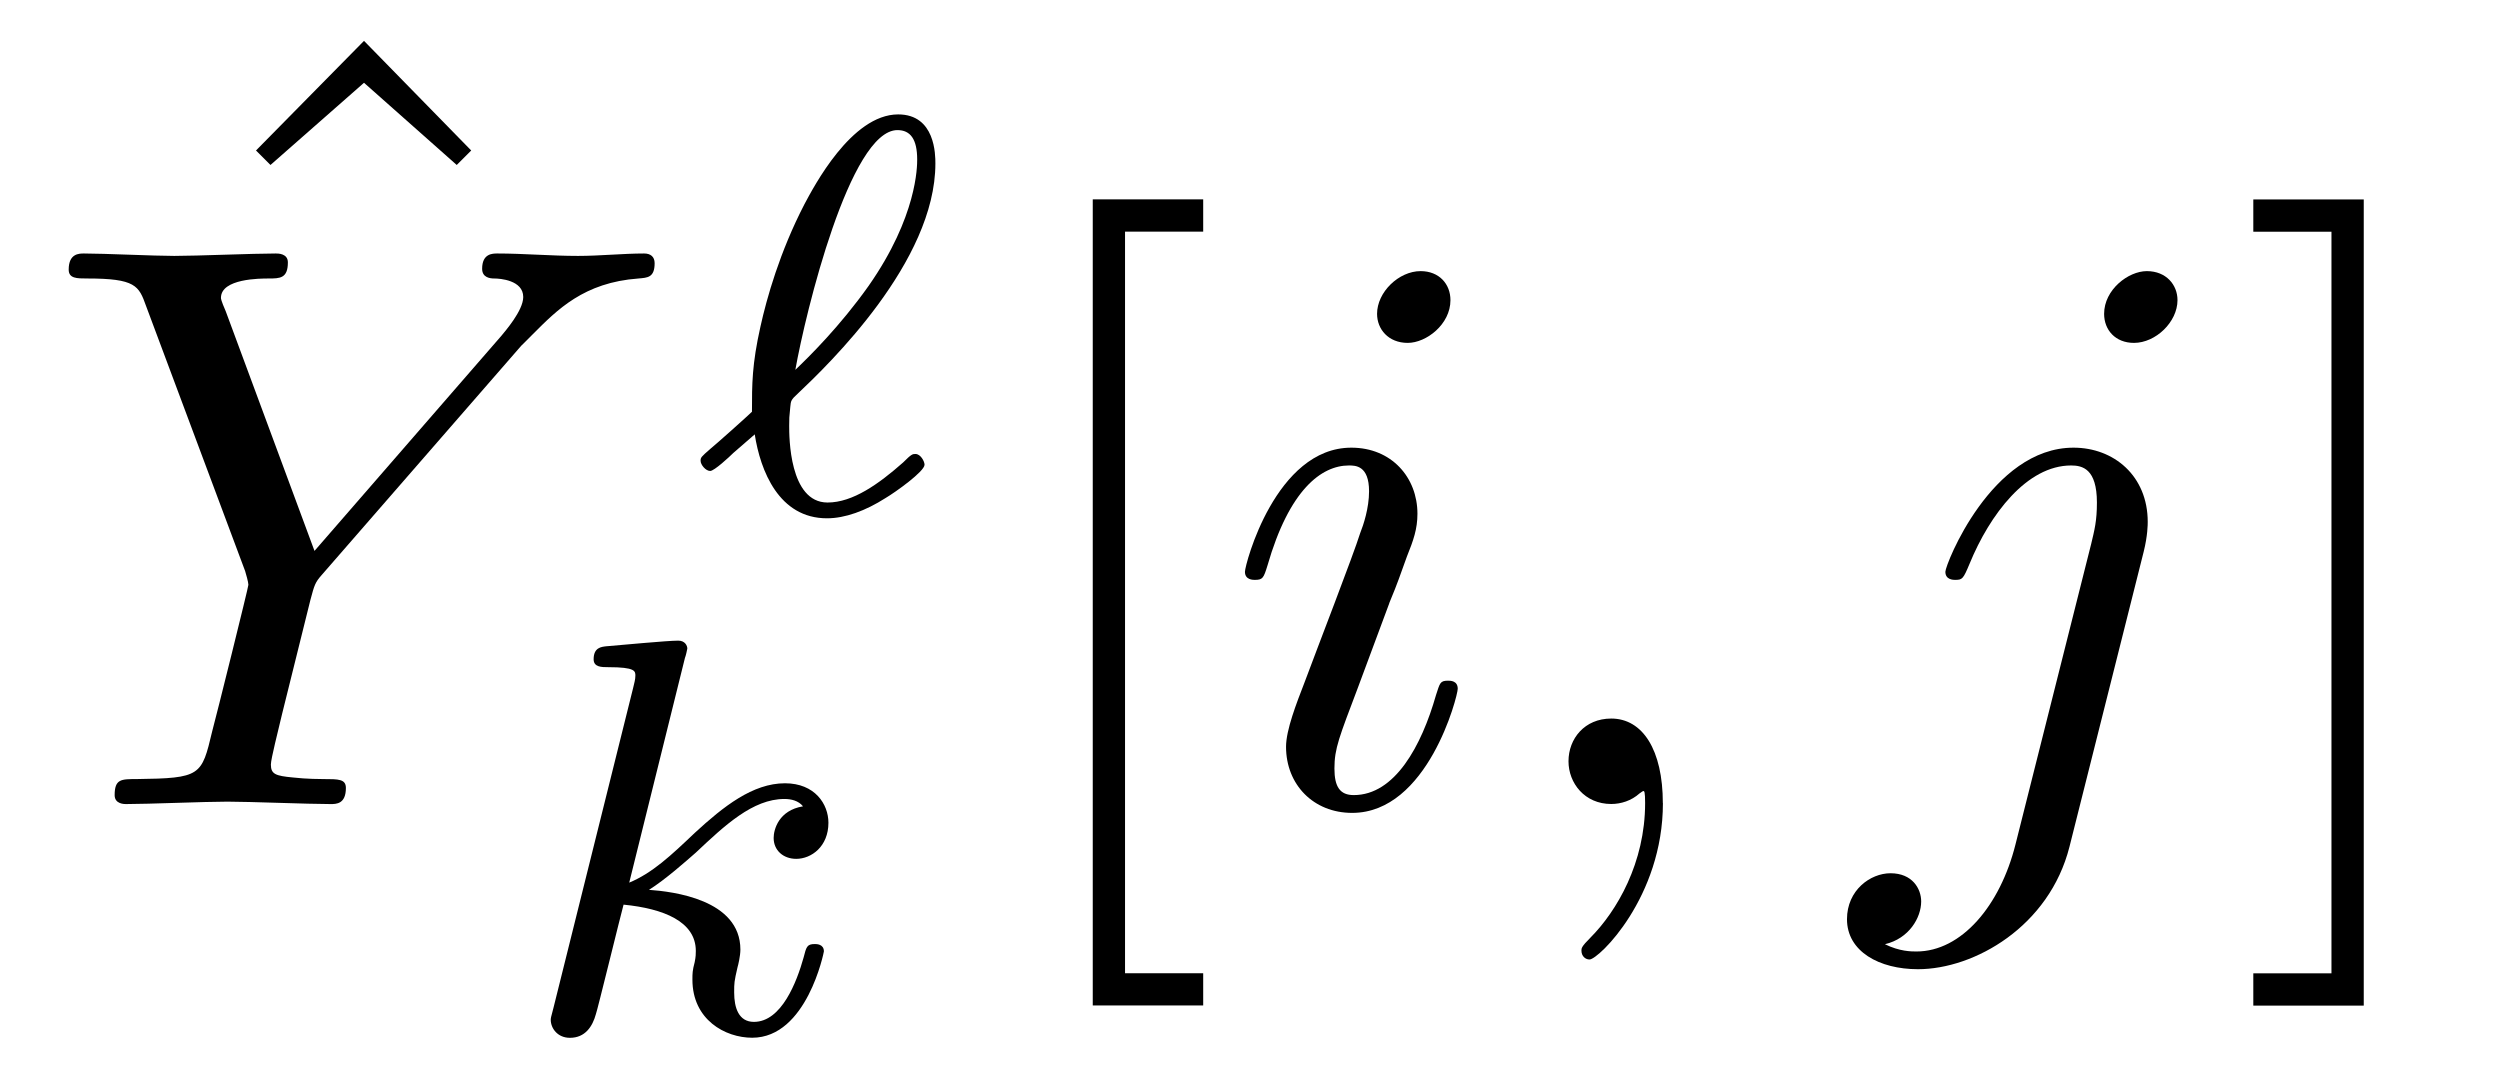
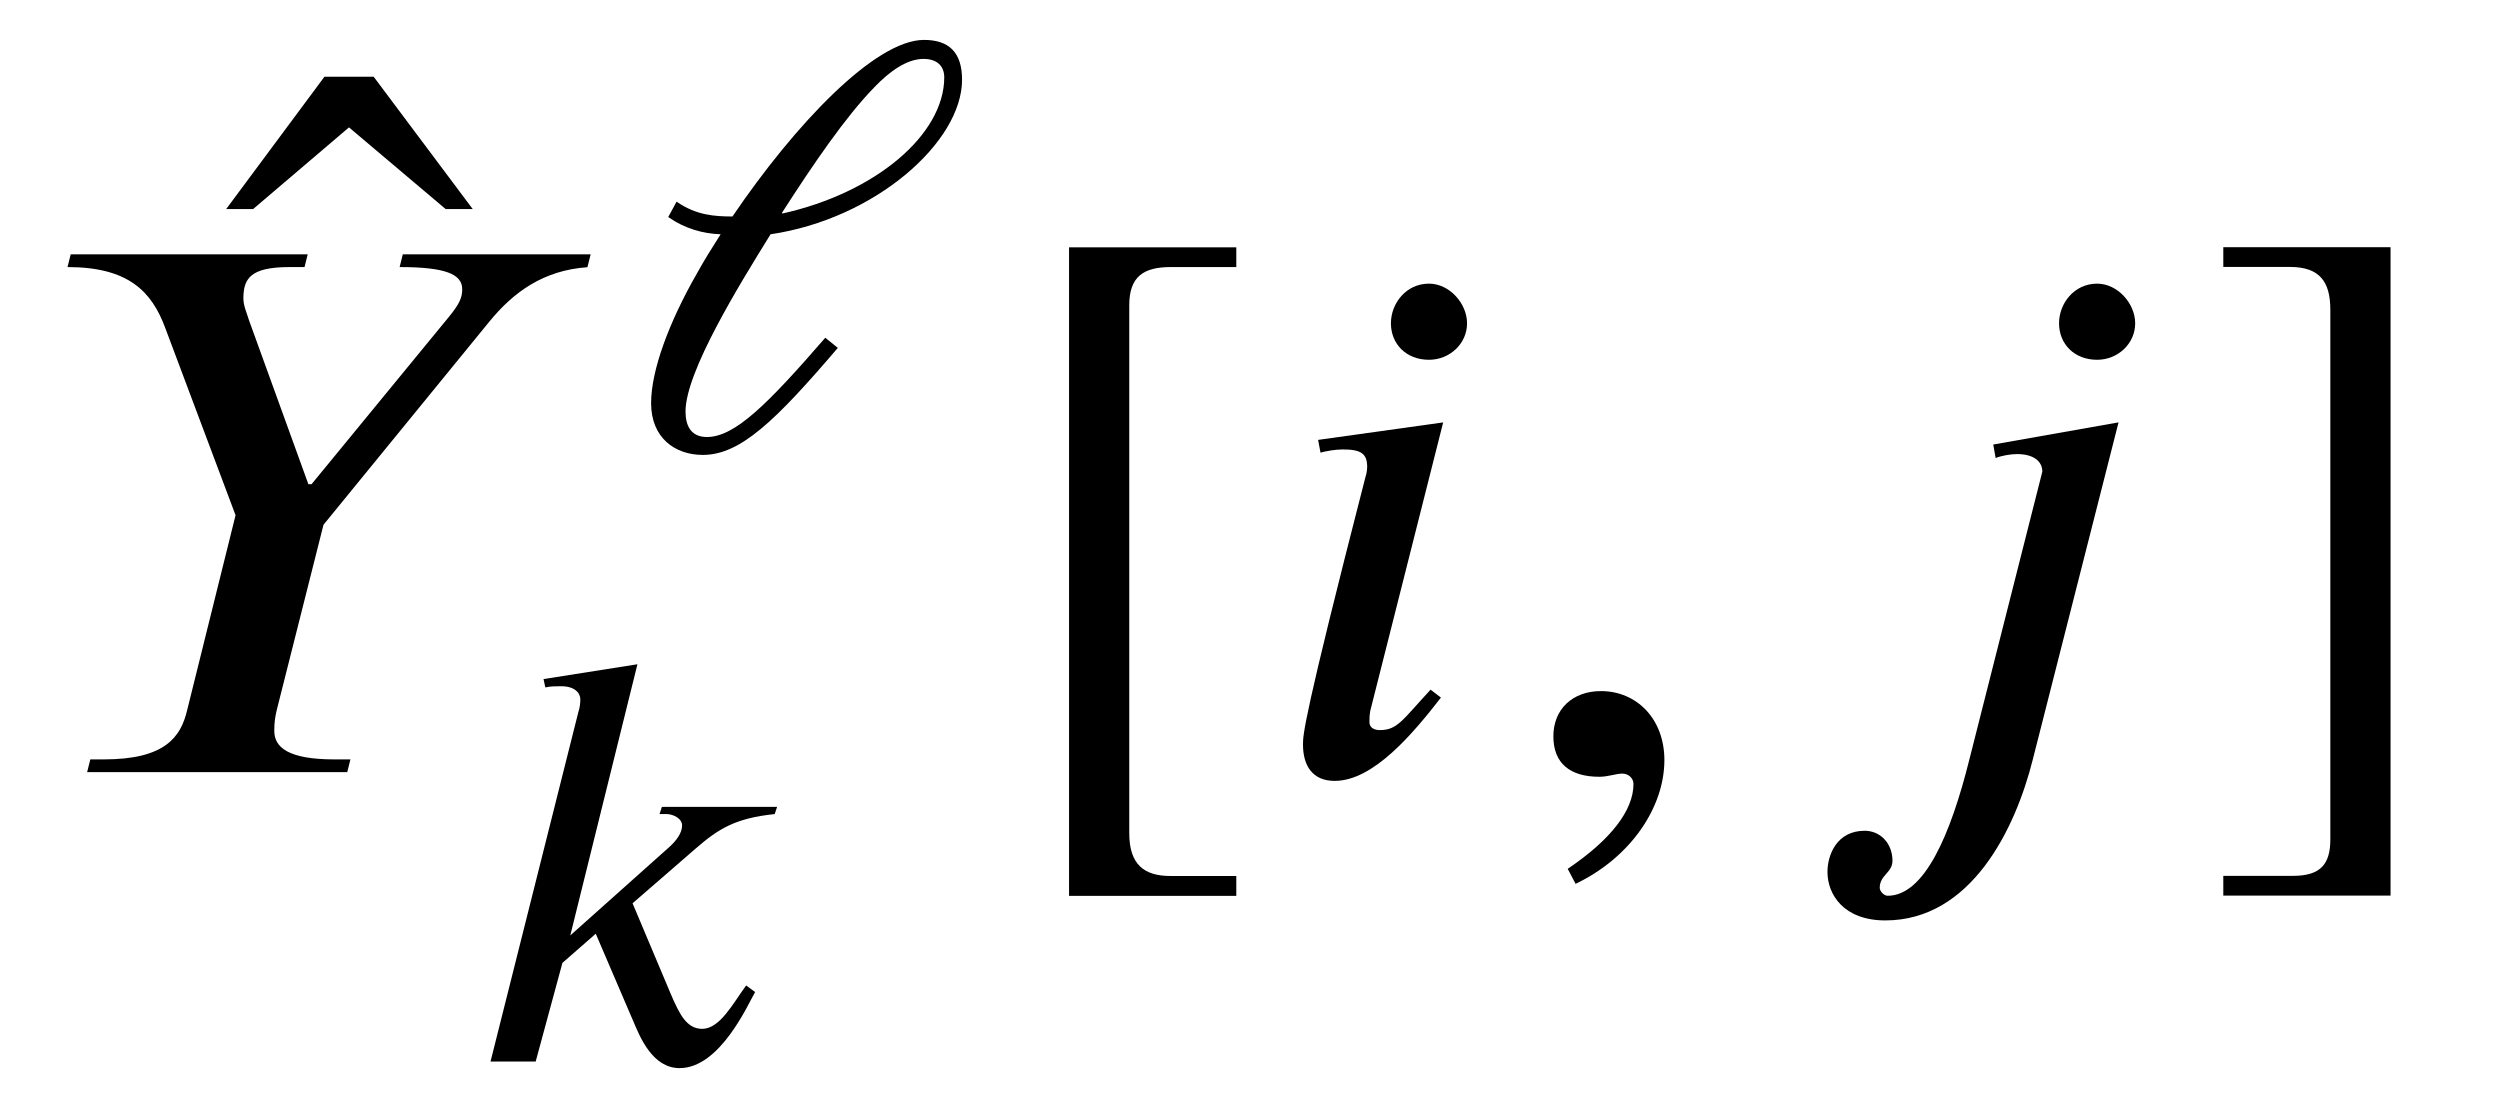
- <svg xmlns="http://www.w3.org/2000/svg" xmlns:xlink="http://www.w3.org/1999/xlink" version="1.1" width="30.899pt" height="13.258pt" viewBox="-.5 -9.937 30.899 13.258">
+ <svg xmlns="http://www.w3.org/2000/svg" xmlns:xlink="http://www.w3.org/1999/xlink" version="1.1" width="31.415pt" height="13.919pt" viewBox="-.5 -9.701 31.415 13.919">
  <defs>
-     <path id="g9-96" d="m.83-.955c.07 .453 .3 1.039 .893 1.039c.223 0 .474-.091 .725-.251c.119-.07 .481-.328 .481-.411c0-.042-.049-.133-.112-.133c-.035 0-.049 0-.153 .105c-.3 .265-.621 .495-.934 .495c-.474 0-.474-.816-.474-.948c0-.091 0-.105 .014-.237c.007-.07 .007-.084 .091-.16c.384-.363 1.702-1.632 1.702-2.845c0-.105 0-.607-.46-.607c-.579 0-1.046 .9-1.158 1.109c-.307 .593-.467 1.165-.544 1.513c-.105 .467-.105 .711-.105 1.053c-.049 .049-.446 .404-.516 .46c-.112 .098-.119 .105-.119 .146c0 .049 .063 .126 .119 .126c.049 0 .237-.174 .286-.223l.265-.23zm.502-.795c.126-.711 .676-2.964 1.262-2.964c.16 0 .244 .112 .244 .363c0 .084 0 .704-.6 1.562c-.356 .502-.739 .879-.907 1.039z" />
-     <path id="g9-107" d="m2.183-4.631c.007-.014 .028-.105 .028-.112c0-.035-.028-.098-.112-.098c-.139 0-.718 .056-.893 .07c-.056 .007-.153 .014-.153 .16c0 .098 .098 .098 .181 .098c.335 0 .335 .049 .335 .105c0 .049-.014 .091-.028 .153l-.983 3.947c-.035 .126-.035 .139-.035 .153c0 .105 .084 .223 .237 .223c.188 0 .279-.139 .321-.293c.014-.028 .314-1.255 .342-1.353c.495 .049 .893 .209 .893 .572c0 .035 0 .07-.014 .139c-.028 .105-.028 .139-.028 .216c0 .495 .404 .718 .739 .718c.676 0 .886-1.06 .886-1.067c0-.091-.091-.091-.112-.091c-.098 0-.105 .035-.139 .167c-.084 .3-.272 .795-.614 .795c-.188 0-.244-.174-.244-.363c0-.119 0-.133 .042-.314c.007-.021 .035-.139 .035-.216c0-.621-.837-.718-1.13-.739c.202-.126 .46-.356 .579-.46c.356-.335 .704-.663 1.095-.663c.084 0 .174 .021 .23 .091c-.3 .049-.363 .286-.363 .391c0 .153 .119 .258 .279 .258c.188 0 .398-.153 .398-.446c0-.23-.167-.488-.537-.488c-.398 0-.76 .286-1.116 .614c-.293 .279-.523 .495-.809 .614l.69-2.783z" />
-     <path id="g10-59" d="m2.022-.01c0-.658-.249-1.046-.638-1.046c-.329 0-.528 .249-.528 .528c0 .269 .199 .528 .528 .528c.12 0 .249-.04 .349-.13c.03-.02 .04-.03 .05-.03s.02 .01 .02 .149c0 .737-.349 1.335-.677 1.664c-.11 .11-.11 .13-.11 .159c0 .07 .05 .11 .1 .11c.11 0 .907-.767 .907-1.933z" />
-     <path id="g10-89" d="m5.948-5.669l.139-.139c.299-.299 .628-.638 1.305-.687c.11-.01 .199-.01 .199-.189c0-.08-.05-.12-.13-.12c-.259 0-.548 .03-.817 .03c-.329 0-.677-.03-.996-.03c-.06 0-.189 0-.189 .189c0 .11 .1 .12 .149 .12c.07 0 .359 .02 .359 .229c0 .169-.229 .428-.269 .478l-2.311 2.66l-1.096-2.959c-.06-.139-.06-.159-.06-.169c0-.239 .488-.239 .588-.239c.139 0 .239 0 .239-.199c0-.11-.12-.11-.149-.11c-.279 0-.976 .03-1.255 .03c-.249 0-.867-.03-1.116-.03c-.06 0-.189 0-.189 .199c0 .11 .1 .11 .229 .11c.598 0 .638 .09 .727 .339l1.225 3.278c.01 .03 .04 .139 .04 .169s-.399 1.634-.448 1.813c-.13 .548-.139 .578-.936 .588c-.189 0-.269 0-.269 .199c0 .11 .12 .11 .139 .11c.279 0 .976-.03 1.255-.03s.996 .03 1.275 .03c.07 0 .189 0 .189-.199c0-.11-.09-.11-.279-.11c-.02 0-.209 0-.379-.02c-.209-.02-.269-.04-.269-.159c0-.07 .09-.418 .139-.628l.349-1.405c.05-.189 .06-.219 .139-.309l2.471-2.839z" />
-     <path id="g10-105" d="m2.829-6.227c0-.199-.139-.359-.369-.359c-.269 0-.538 .259-.538 .528c0 .189 .139 .359 .379 .359c.229 0 .528-.229 .528-.528zm-.757 3.746c.12-.289 .12-.309 .219-.578c.08-.199 .13-.339 .13-.528c0-.448-.319-.817-.817-.817c-.936 0-1.315 1.445-1.315 1.534c0 .1 .1 .1 .12 .1c.1 0 .11-.02 .159-.179c.269-.936 .667-1.235 1.006-1.235c.08 0 .249 0 .249 .319c0 .209-.07 .418-.11 .518c-.08 .259-.528 1.415-.687 1.843c-.1 .259-.229 .588-.229 .797c0 .468 .339 .817 .817 .817c.936 0 1.305-1.445 1.305-1.534c0-.1-.09-.1-.12-.1c-.1 0-.1 .03-.149 .179c-.179 .628-.508 1.235-1.016 1.235c-.169 0-.239-.1-.239-.329c0-.249 .06-.389 .289-.996l.389-1.046z" />
-     <path id="g10-106" d="m3.955-6.227c0-.189-.139-.359-.379-.359c-.229 0-.528 .229-.528 .528c0 .199 .139 .359 .369 .359c.269 0 .538-.259 .538-.528zm-2.002 6.725c-.189 .757-.667 1.325-1.225 1.325c-.06 0-.209 0-.389-.09c.299-.07 .448-.329 .448-.528c0-.159-.11-.349-.379-.349c-.249 0-.538 .209-.538 .568c0 .399 .399 .618 .877 .618c.697 0 1.624-.528 1.873-1.514l.917-3.646c.05-.199 .05-.339 .05-.369c0-.568-.418-.917-.917-.917c-1.016 0-1.584 1.445-1.584 1.534c0 .1 .1 .1 .12 .1c.09 0 .1-.01 .179-.199c.249-.608 .707-1.215 1.255-1.215c.139 0 .319 .04 .319 .458c0 .229-.03 .339-.07 .508l-.936 3.716z" />
-     <path id="g13-91" d="m2.54 2.491v-.399h-.966v-9.166h.966v-.399h-1.365v9.963h1.365z" />
-     <path id="g13-93" d="m1.584-7.472h-1.365v.399h.966v9.166h-.966v.399h1.365v-9.963z" />
-     <path id="g13-94" d="m2.491-6.914l-1.335 1.355l.179 .179l1.156-1.016l1.146 1.016l.179-.179l-1.325-1.355z" />
+     <use id="g3-974" xlink:href="#g2-974" transform="scale(1.25)" />
+     <use id="g3-2511" xlink:href="#g2-2511" transform="scale(1.25)" />
+     <use id="g4-45" xlink:href="#g2-45" transform="scale(1.666667)" />
+     <use id="g4-92" xlink:href="#g2-92" transform="scale(1.666667)" />
+     <use id="g4-94" xlink:href="#g2-94" transform="scale(1.666667)" />
+     <use id="g4-548" xlink:href="#g2-548" transform="scale(1.666667)" />
+     <use id="g4-2500" xlink:href="#g2-2500" transform="scale(1.666667)" />
+     <use id="g4-2509" xlink:href="#g2-2509" transform="scale(1.666667)" />
+     <use id="g4-2510" xlink:href="#g2-2510" transform="scale(1.666667)" />
+     <path id="g2-45" d="m.496 .843c.412-.197 .669-.574 .669-.933c0-.311-.209-.52-.478-.52c-.215 0-.359 .137-.359 .341s.126 .305 .347 .305c.066 0 .126-.024 .173-.024s.084 .036 .084 .078c0 .197-.167 .418-.496 .64l.06 .114z" />
+     <path id="g2-92" d="m1.787 .933v-.149h-.496c-.197 0-.311-.084-.311-.323v-3.981c0-.215 .108-.287 .311-.287h.496v-.149h-1.261v4.89h1.261z" />
+     <path id="g2-94" d="m1.465 .933v-4.89h-1.261v.149h.502c.227 0 .305 .114 .305 .323v3.993c0 .185-.072 .275-.281 .275h-.526v.149h1.261z" />
+     <path id="g2-548" d="m-.448-3.031l-.747-.998h-.371l-.741 .998h.203l.723-.616l.729 .616h.203z" />
+     <path id="g2-974" d="m1.602-2.367c.311-.484 .64-.968 .933-1.267c.149-.155 .323-.281 .49-.281c.137 0 .209 .072 .209 .185c0 .574-.687 1.16-1.626 1.369l-.006-.006zm-1.142 .042c.161 .114 .347 .167 .526 .173c-.084 .132-.167 .263-.239 .395c-.281 .49-.46 .974-.46 1.303c0 .347 .239 .52 .52 .52c.377 0 .729-.341 1.357-1.076l-.126-.102c-.58 .669-.909 .998-1.19 .998c-.161 0-.215-.114-.215-.257c0-.4 .544-1.279 .855-1.781c1.052-.155 1.925-.927 1.925-1.554c0-.275-.132-.4-.383-.4c-.49 0-1.297 .849-1.925 1.775c-.179 0-.365-.012-.562-.149l-.084 .155z" />
+     <path id="g2-2500" d="m4.154-3.903h-1.417l-.024 .096c.347 0 .472 .054 .472 .167c0 .066-.024 .114-.096 .203l-1.04 1.267h-.024l-.448-1.237c-.012-.042-.042-.108-.042-.161c0-.149 .048-.239 .347-.239h.114l.024-.096h-1.787l-.024 .096c.46 0 .634 .185 .735 .454l.532 1.417l-.365 1.47c-.048 .203-.167 .371-.628 .371h-.102l-.024 .096h1.961l.024-.096h-.12c-.347 0-.454-.09-.454-.215c0-.066 .006-.102 .018-.155l.353-1.399l1.249-1.53c.185-.227 .412-.389 .741-.412l.024-.096z" />
+     <path id="g2-2509" d="m1.357-2.636l-.944 .132l.018 .096c.042-.012 .114-.024 .167-.024c.137 0 .185 .03 .185 .132c0 .018-.006 .06-.012 .072c-.472 1.835-.472 1.949-.472 2.02c0 .161 .072 .275 .239 .275c.293 0 .592-.359 .801-.628l-.078-.06c-.215 .233-.251 .305-.383 .305c-.042 0-.078-.018-.078-.06c0-.024 0-.048 .006-.084l.55-2.176zm.179-.747c0-.149-.132-.299-.287-.299c-.173 0-.287 .149-.287 .299c0 .155 .114 .275 .287 .275c.155 0 .287-.12 .287-.275z" />
+     <path id="g2-2510" d="m2.098-2.636l-.944 .167l.018 .102c.042-.018 .114-.03 .161-.03c.132 0 .191 .06 .191 .132l-.55 2.17c-.143 .574-.341 1.028-.616 1.028c-.03 0-.06-.036-.06-.06c0-.096 .096-.114 .096-.203c0-.137-.096-.227-.209-.227c-.209 0-.281 .179-.281 .311c0 .167 .12 .365 .436 .365c.646 0 .98-.687 1.112-1.213l.646-2.54zm.126-.747c0-.149-.132-.299-.287-.299c-.173 0-.287 .149-.287 .299c0 .155 .114 .275 .287 .275c.155 0 .287-.12 .287-.275z" />
+     <path id="g2-2511" d="m3.15-2.558h-1.16l-.024 .072h.072c.06 0 .155 .042 .155 .114c0 .078-.06 .155-.126 .215l-.998 .891l.675-2.726l-.944 .149l.018 .084c.048-.012 .108-.012 .161-.012c.132 0 .191 .066 .191 .132c0 .042-.006 .084-.018 .12l-.885 3.521h.454l.269-.992l.335-.293l.377 .879c.066 .155 .191 .472 .466 .472c.406 0 .687-.64 .759-.765l-.09-.066c-.132 .179-.263 .436-.442 .436c-.155 0-.227-.143-.317-.353l-.383-.909l.634-.55c.227-.197 .395-.305 .795-.347l.024-.072z" />
  </defs>
  <g id="page143">
    <g fill="currentColor">
-       <use x="1.508" y="-2.518" xlink:href="#g13-94" />
-       <use x="0" y="0" xlink:href="#g10-89" />
-       <use x="7.998" y="-3.615" xlink:href="#g9-96" />
-       <use x="5.784" y="2.822" xlink:href="#g9-107" />
-       <use x="11.831" y="0" xlink:href="#g13-91" />
-       <use x="14.598" y="0" xlink:href="#g10-105" />
-       <use x="18.03" y="0" xlink:href="#g10-59" />
-       <use x="22.458" y="0" xlink:href="#g10-106" />
-       <use x="27.131" y="0" xlink:href="#g13-93" />
+       <use x="6.187" y="-2.022" xlink:href="#g4-548" />
+       <use x="0" y="0" xlink:href="#g4-2500" />
+       <use x="7.323" y="-4.067" xlink:href="#g3-974" />
+       <use x="5.33" y="3.636" xlink:href="#g3-2511" />
+       <use x="12.057" y="0" xlink:href="#g4-92" />
+       <use x="15.375" y="0" xlink:href="#g4-2509" />
+       <use x="18.473" y="0" xlink:href="#g4-45" />
+       <use x="22.624" y="0" xlink:href="#g4-2510" />
+       <use x="27.098" y="0" xlink:href="#g4-94" />
    </g>
  </g>
</svg>
